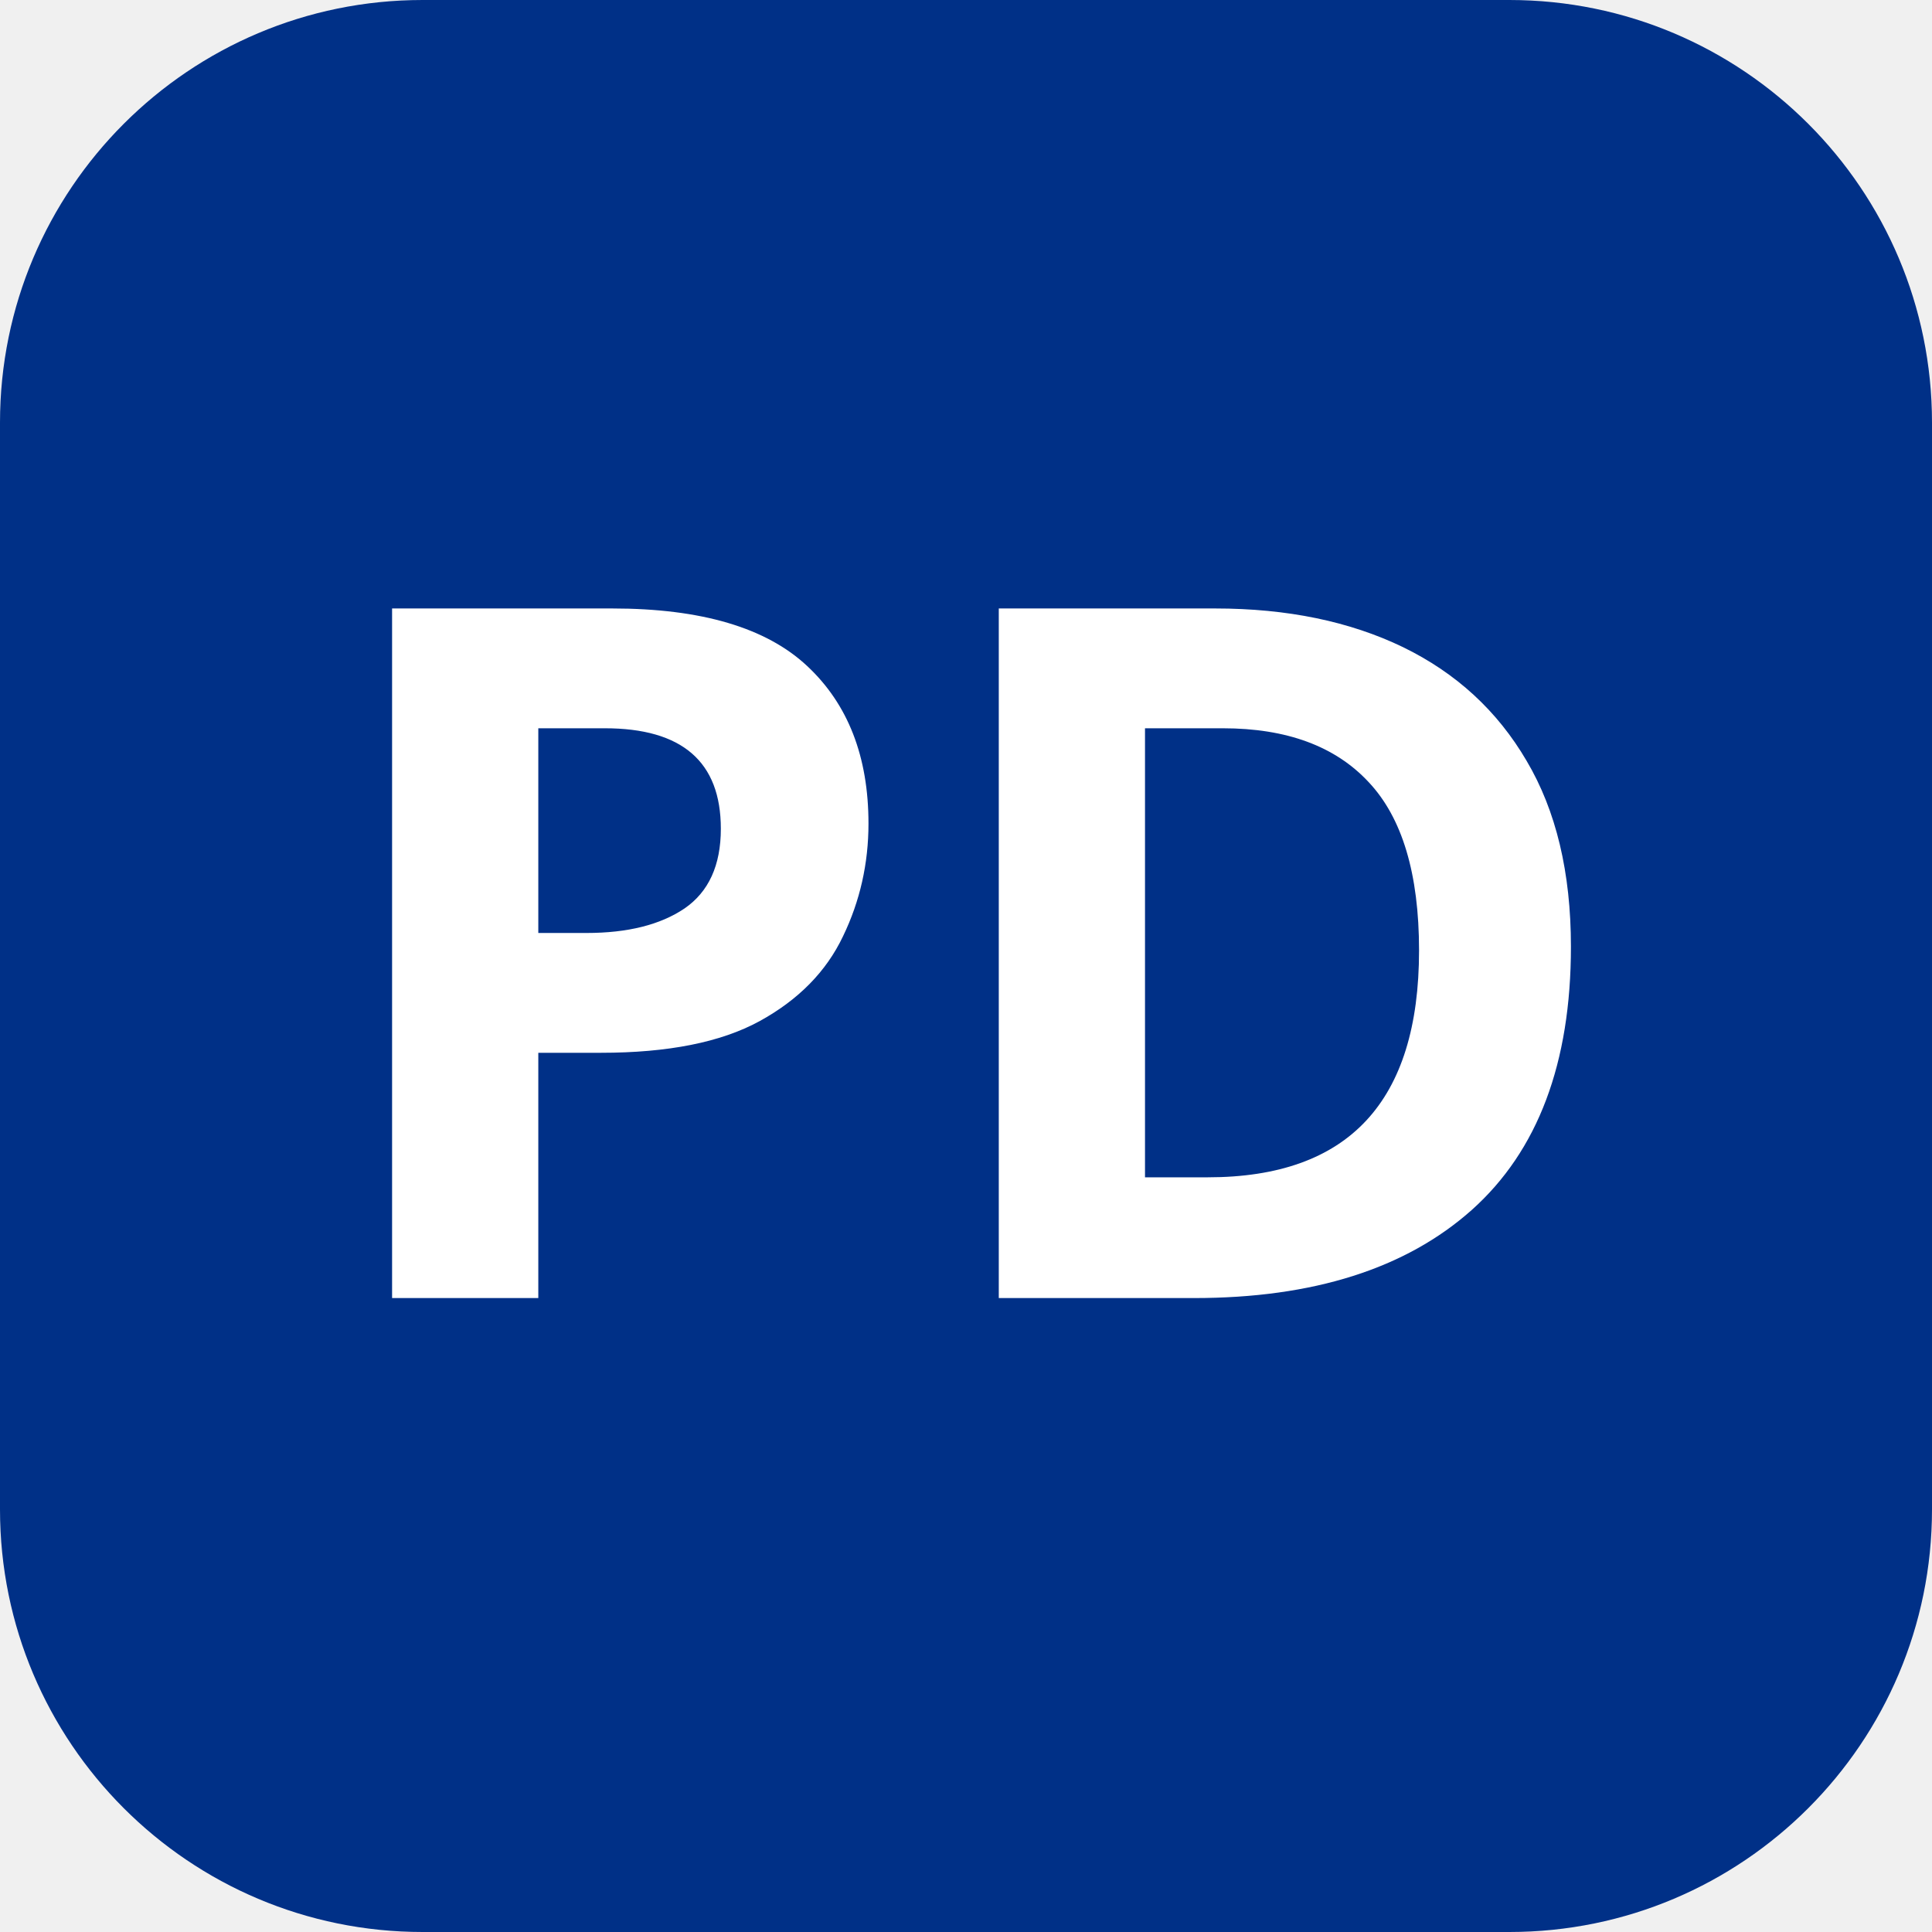
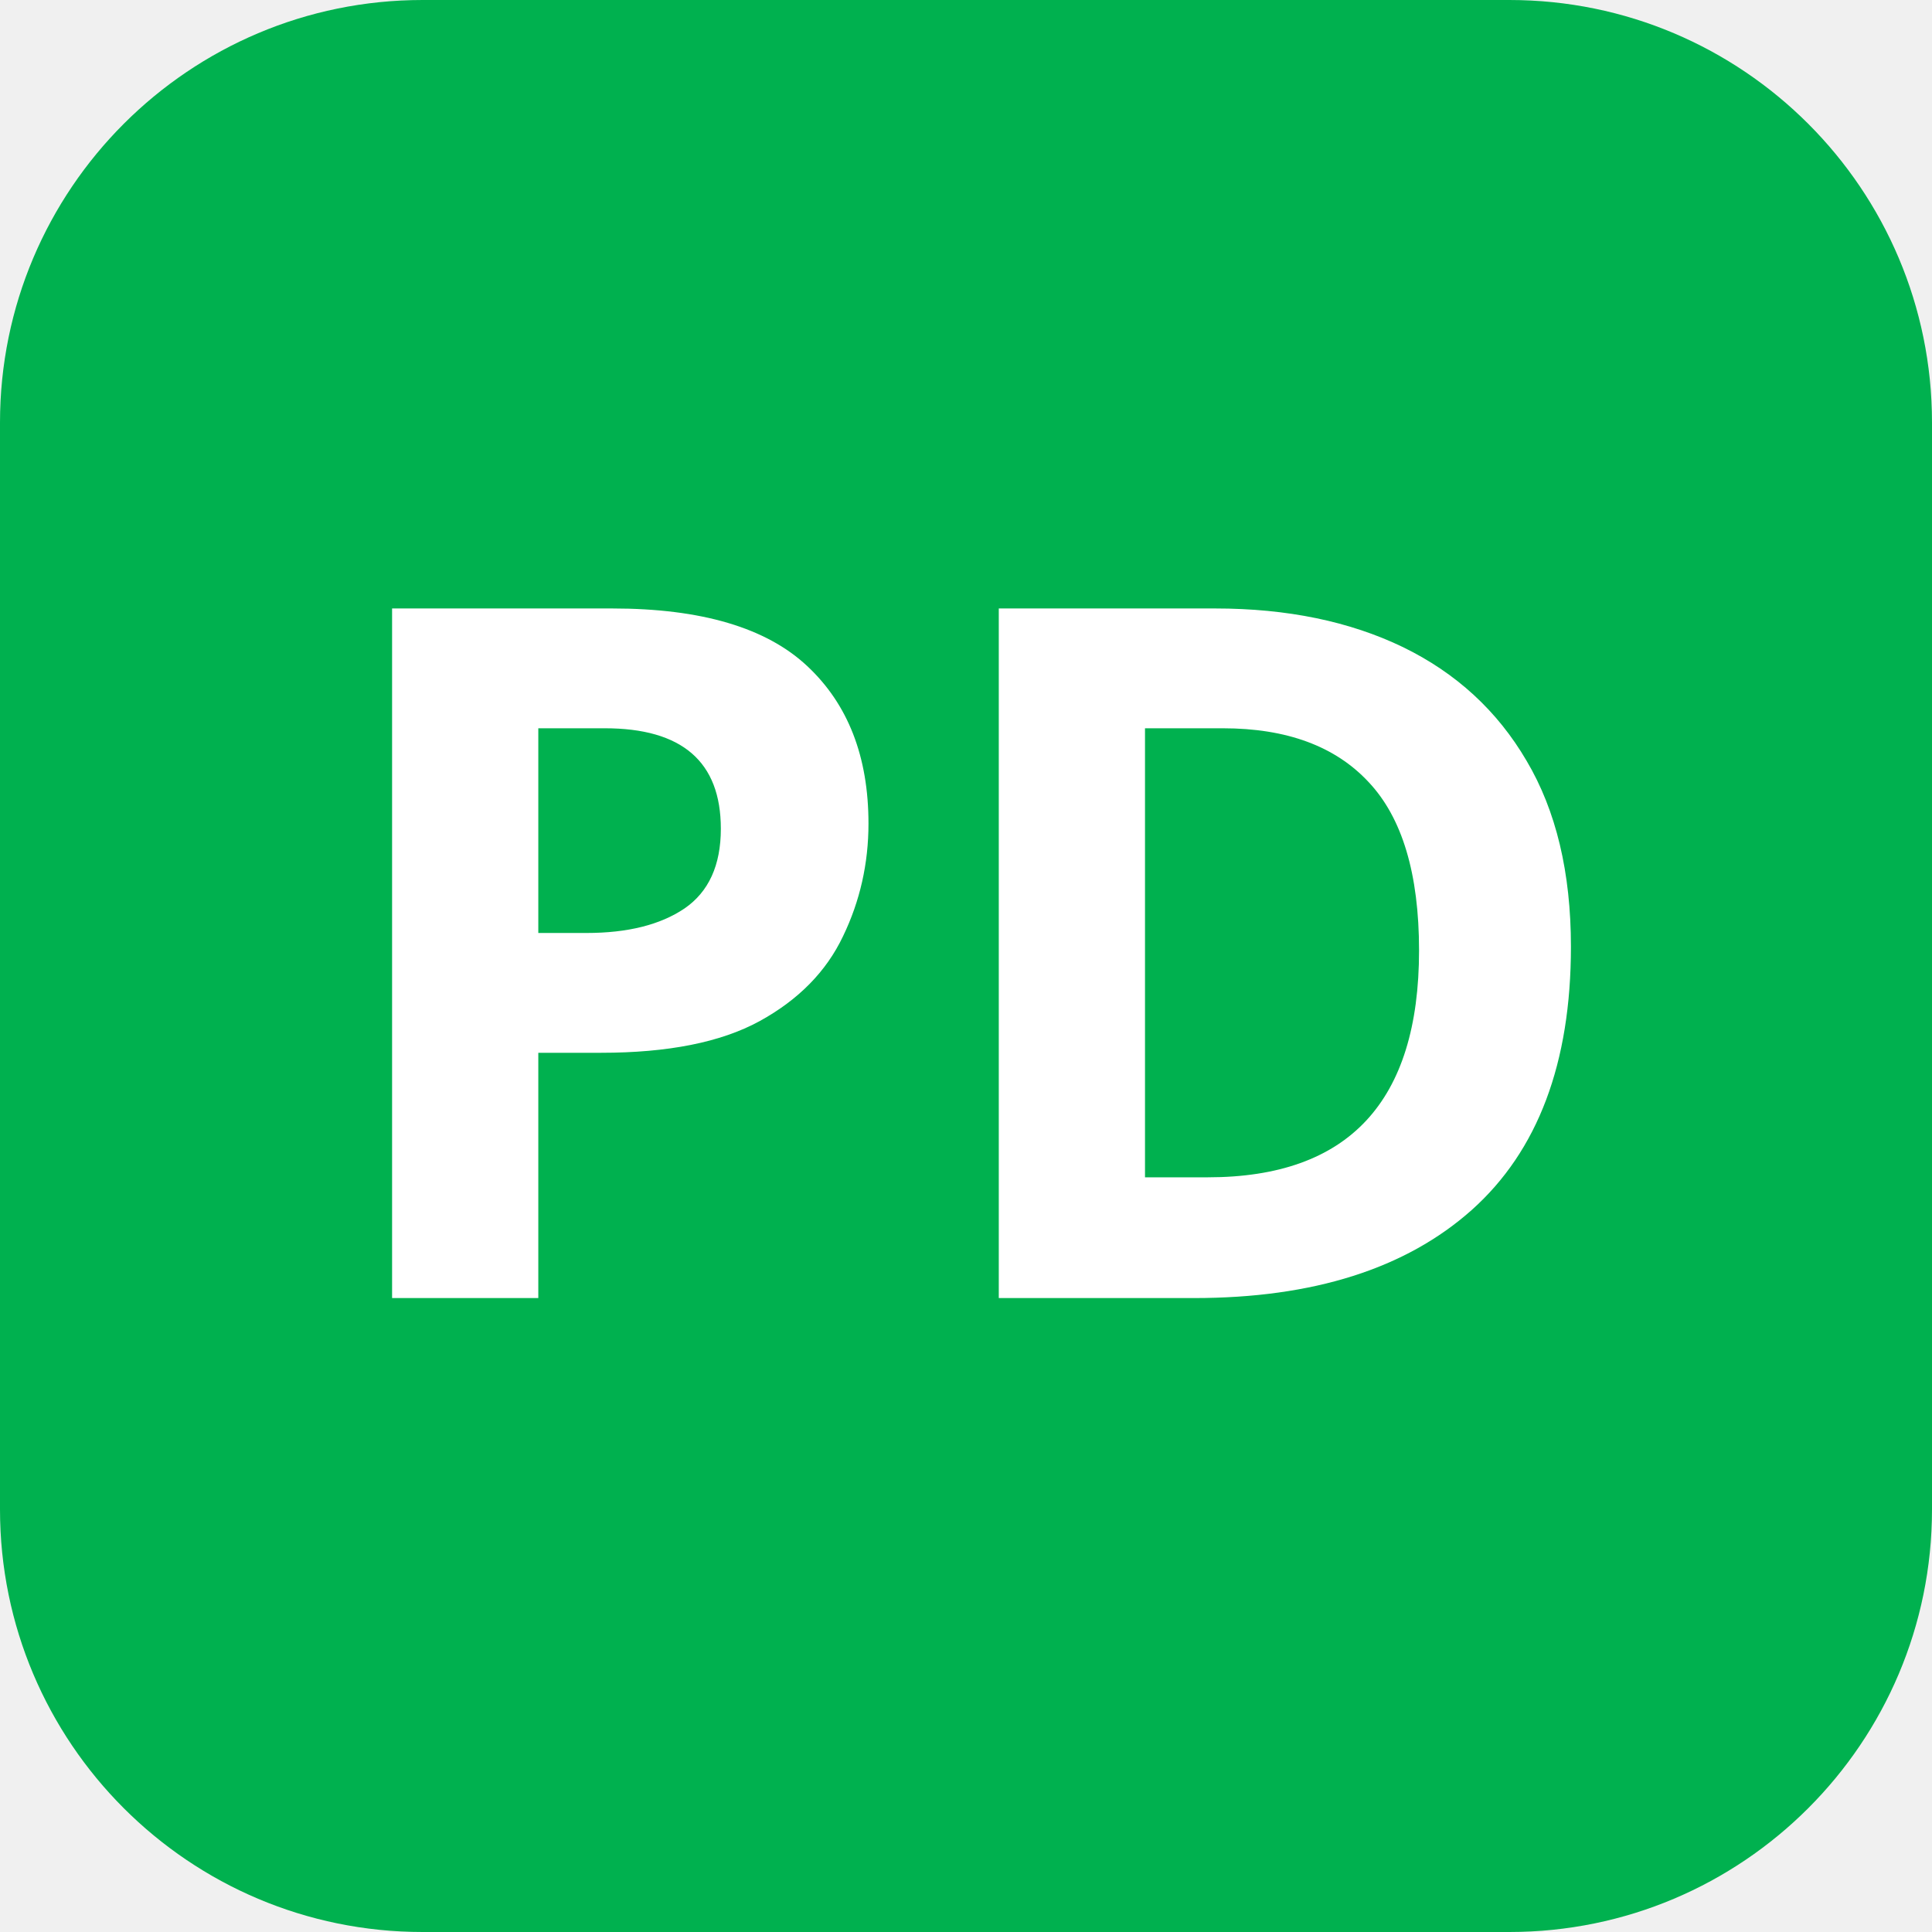
<svg xmlns="http://www.w3.org/2000/svg" viewBox="0 0 64 64">
-   <rect width="64" height="64" rx="14" fill="#003087" />
+   <rect width="64" height="64" rx="14" fill="#00b14f" />
  <text x="32" y="43" font-family="system-ui, sans-serif" font-size="32" font-weight="600" fill="#ffffff" text-anchor="middle">PD</text>
</svg>
